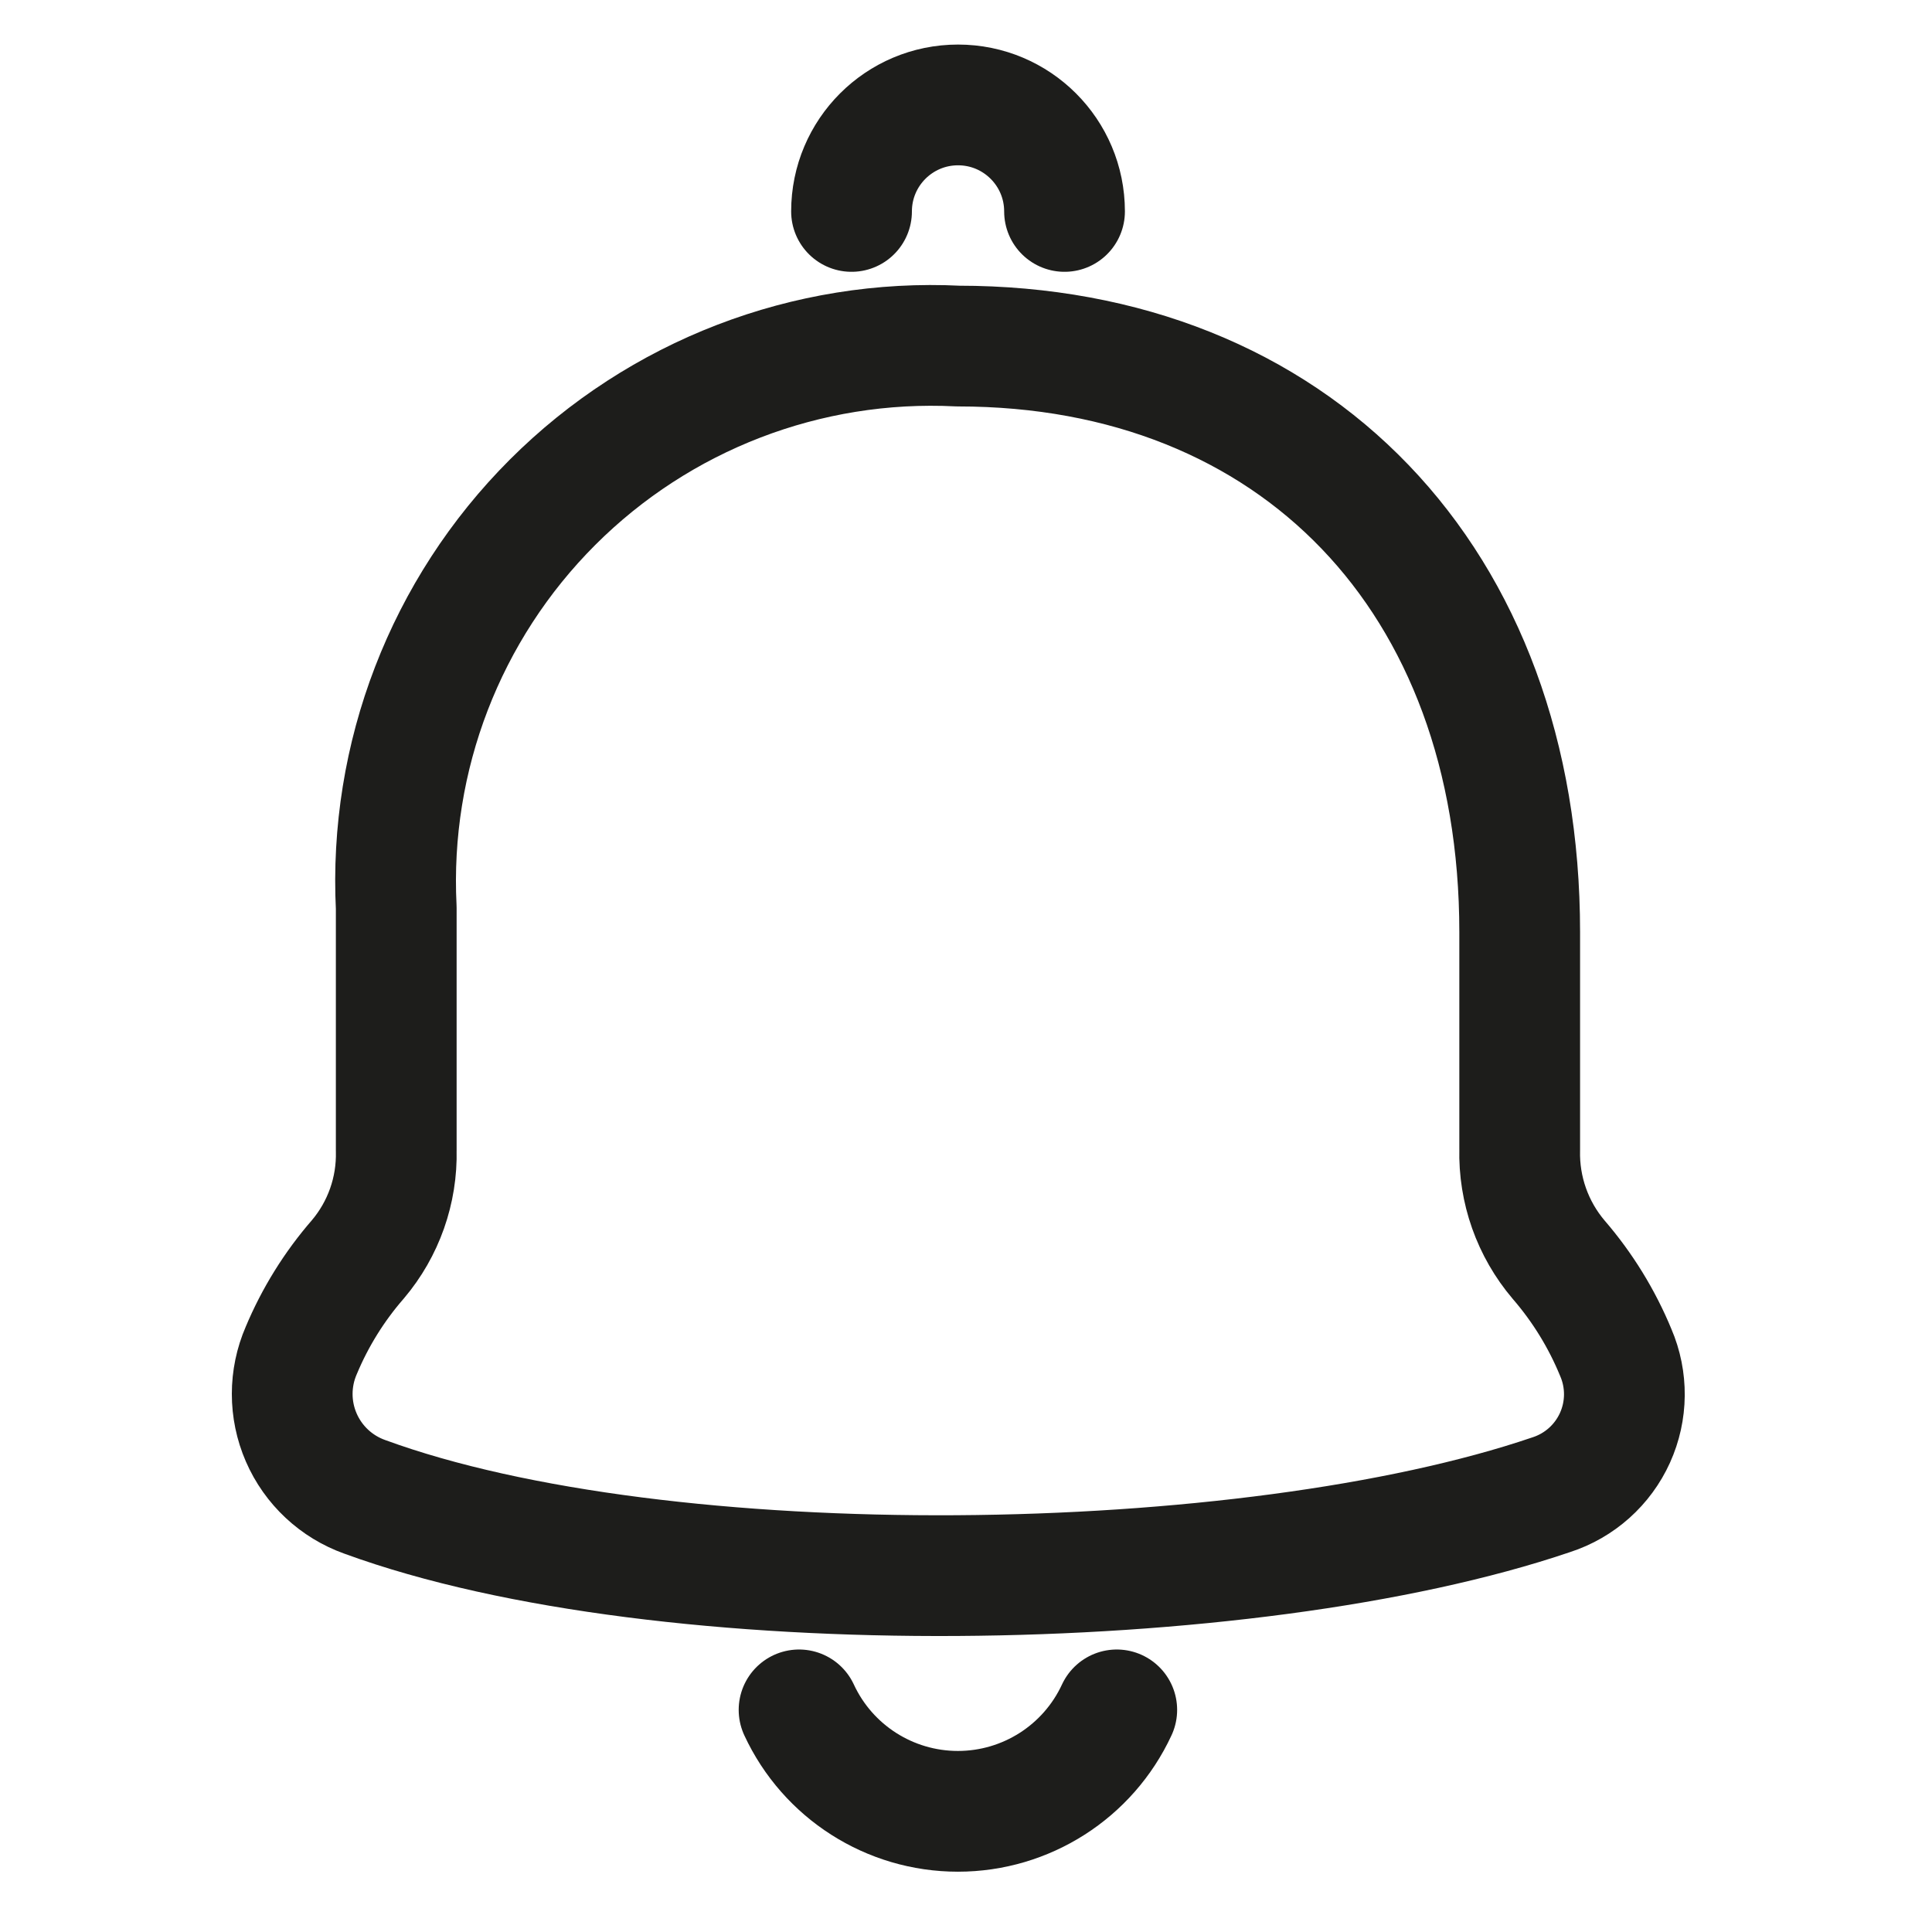
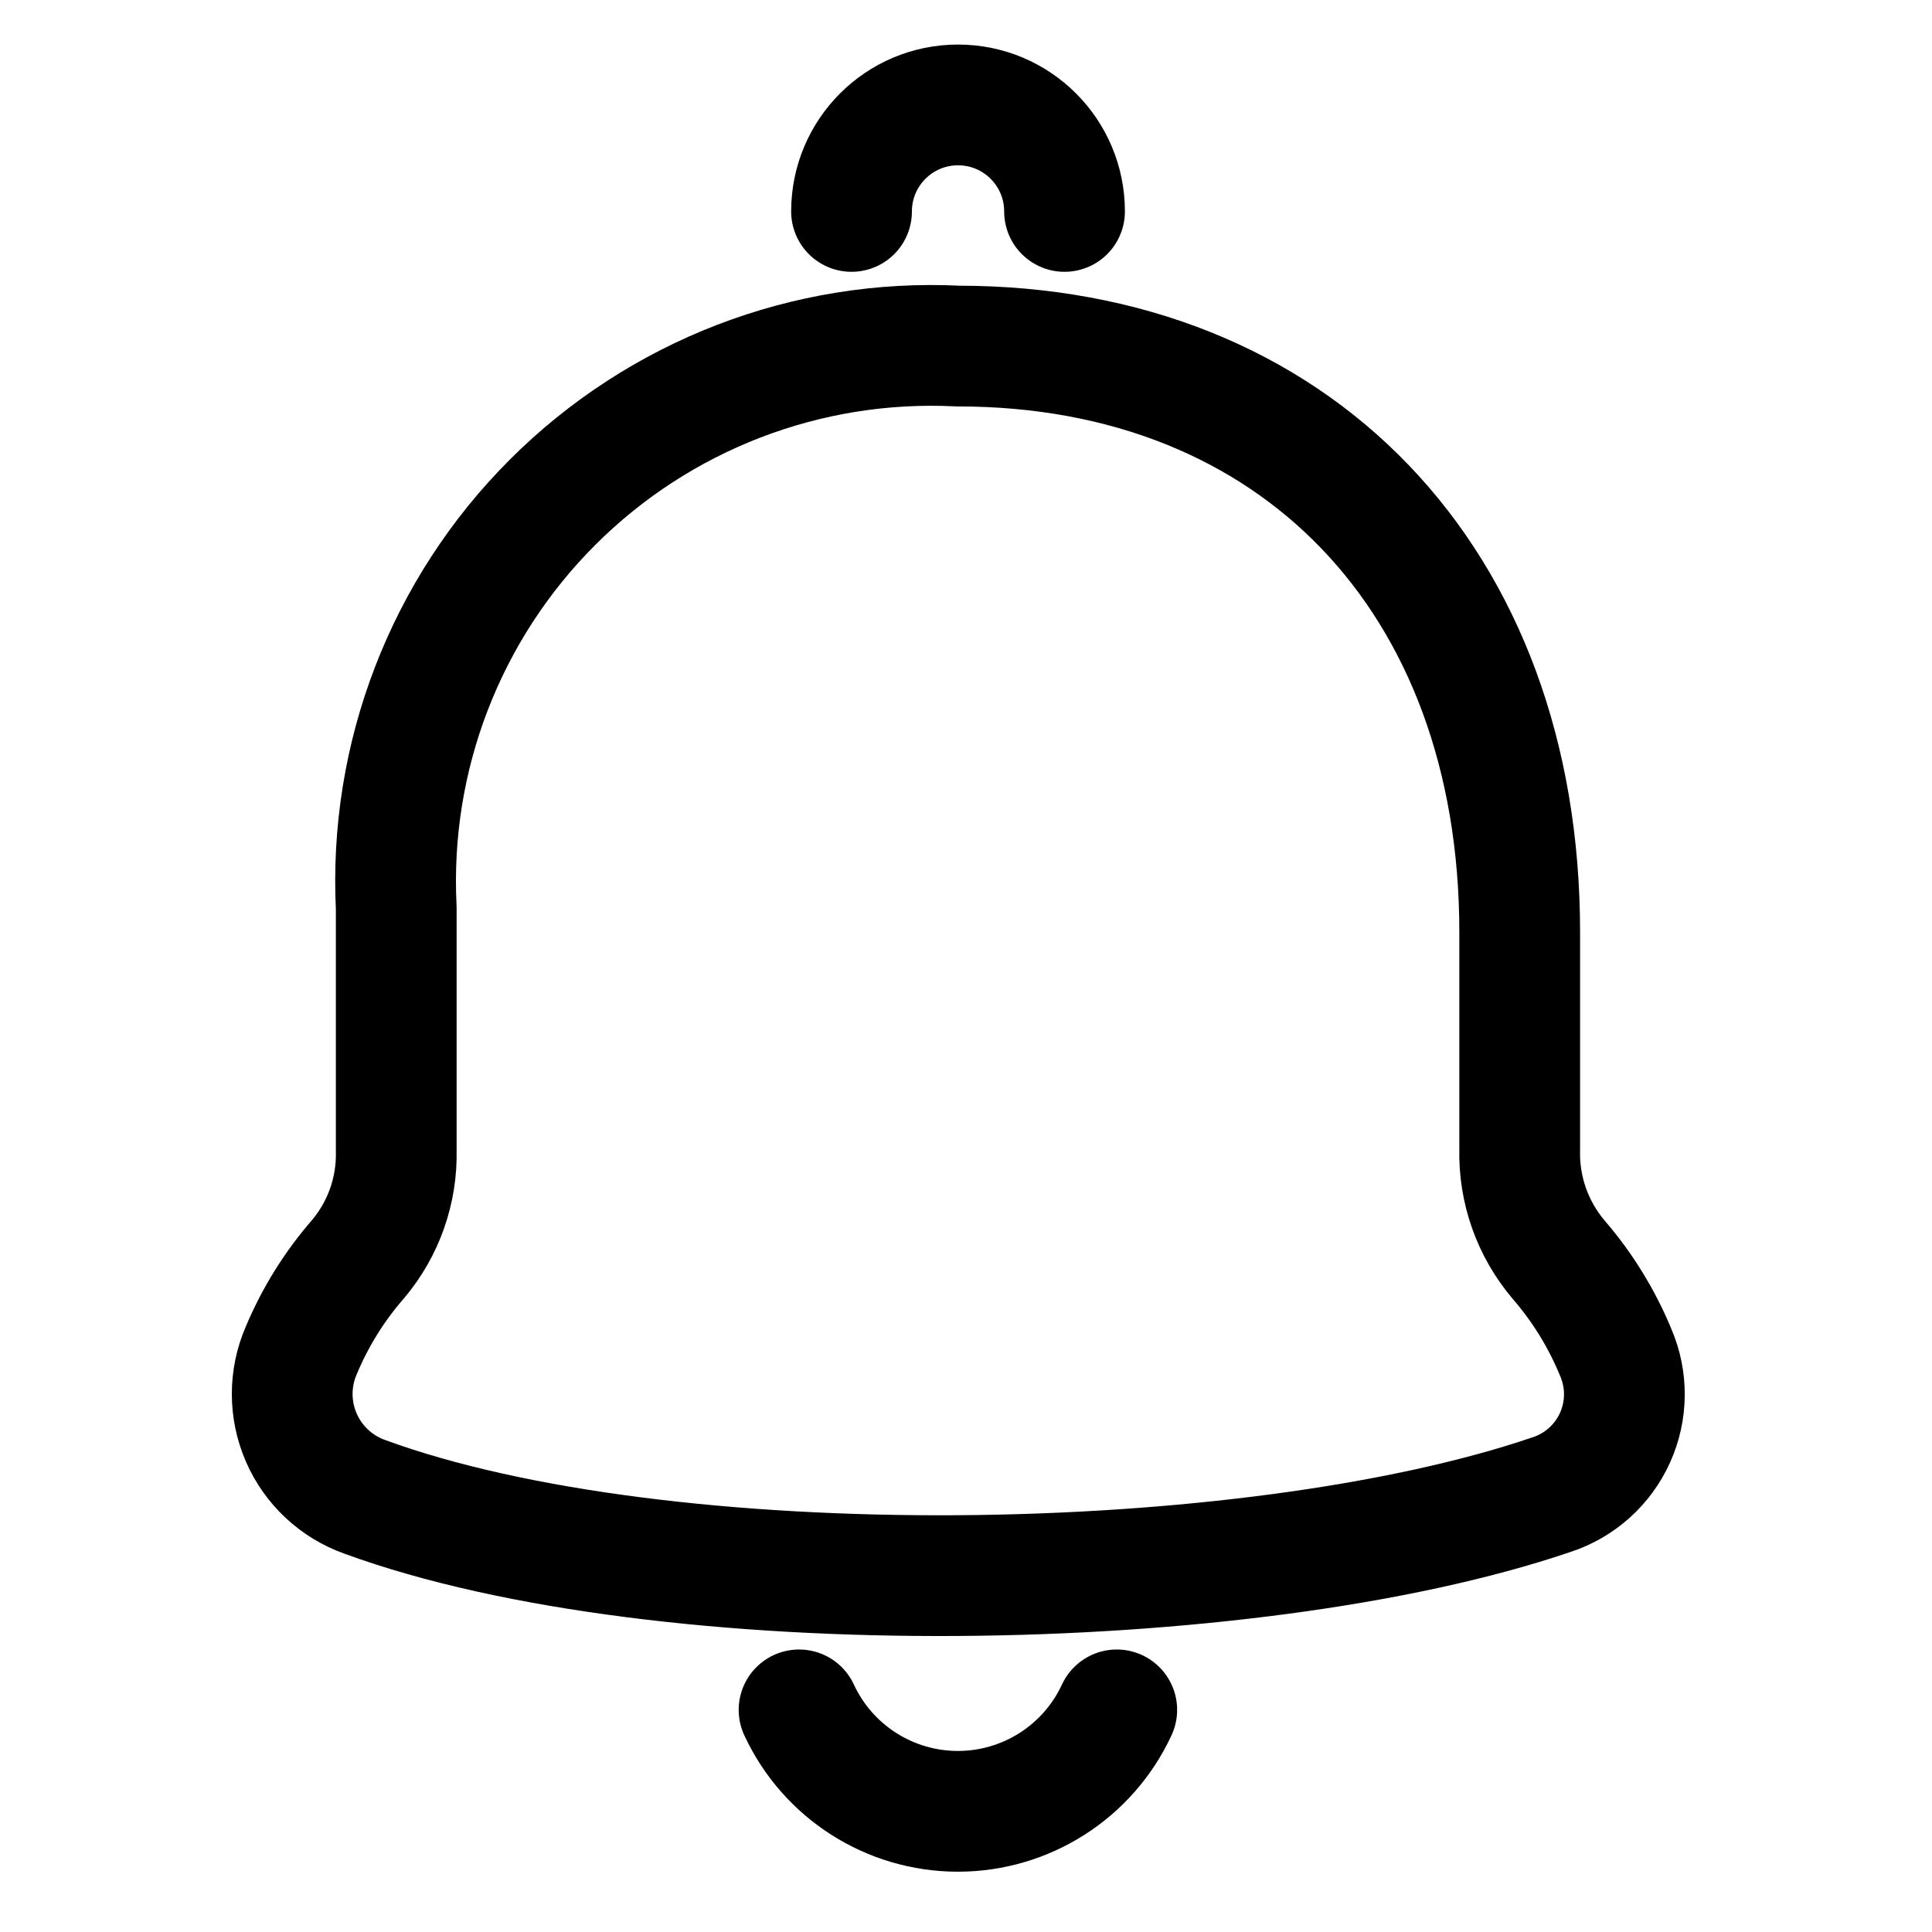
<svg xmlns="http://www.w3.org/2000/svg" id="Group_178" data-name="Group 178" width="32" height="32" viewBox="0 0 32 32">
  <defs>
    <clipPath id="clip-path">
-       <rect id="Rectangle_90" data-name="Rectangle 90" width="32" height="32" fill="none" stroke="#707070" stroke-width="2" />
+       <rect id="Rectangle_90" data-name="Rectangle 90" width="32" height="32" fill="none" stroke="#000" stroke-width="2" />
    </clipPath>
  </defs>
  <g id="Group_177" data-name="Group 177" clip-path="url(#clip-path)">
-     <path id="Path_280" data-name="Path 280" d="M22.773,16.2v-3.6c0-5.841-3.729-9.707-9.3-9.707a8.874,8.874,0,0,0-9.308,9.306v4.02a2.687,2.687,0,0,1-.635,1.8,5.582,5.582,0,0,0-.938,1.509,1.809,1.809,0,0,0,1.053,2.426c4.964,1.817,14.628,1.672,19.652-.036a1.749,1.749,0,0,0,1.067-2.356,5.635,5.635,0,0,0-.946-1.537A2.715,2.715,0,0,1,22.773,16.2Z" transform="translate(2.398 2.839)" fill="none" stroke="#1d1d1b" stroke-linecap="round" stroke-linejoin="round" stroke-width="2" />
-     <path id="Path_281" data-name="Path 281" d="M7.111,2.64a1.764,1.764,0,0,1,3.528,0" transform="translate(6.993 0.862)" fill="none" stroke="#1d1d1b" stroke-linecap="round" stroke-linejoin="round" stroke-width="2" />
-     <path id="Path_282" data-name="Path 282" d="M6.673,14.279a2.9,2.9,0,0,0,5.262,0" transform="translate(6.562 14.042)" fill="none" stroke="#1d1d1b" stroke-linecap="round" stroke-linejoin="round" stroke-width="2" />
+     <path id="Path_280" data-name="Path 280" d="M22.773,16.2v-3.6c0-5.841-3.729-9.707-9.3-9.707a8.874,8.874,0,0,0-9.308,9.306v4.02a2.687,2.687,0,0,1-.635,1.8,5.582,5.582,0,0,0-.938,1.509,1.809,1.809,0,0,0,1.053,2.426c4.964,1.817,14.628,1.672,19.652-.036a1.749,1.749,0,0,0,1.067-2.356,5.635,5.635,0,0,0-.946-1.537A2.715,2.715,0,0,1,22.773,16.2Z" transform="translate(2.398 2.839)" fill="none" stroke="#000" stroke-linecap="round" stroke-linejoin="round" stroke-width="2" />
+     <path id="Path_281" data-name="Path 281" d="M7.111,2.64a1.764,1.764,0,0,1,3.528,0" transform="translate(6.993 0.862)" fill="none" stroke="#000" stroke-linecap="round" stroke-linejoin="round" stroke-width="2" />
+     <path id="Path_282" data-name="Path 282" d="M6.673,14.279a2.9,2.9,0,0,0,5.262,0" transform="translate(6.562 14.042)" fill="none" stroke="#000" stroke-linecap="round" stroke-linejoin="round" stroke-width="2" />
  </g>
</svg>
